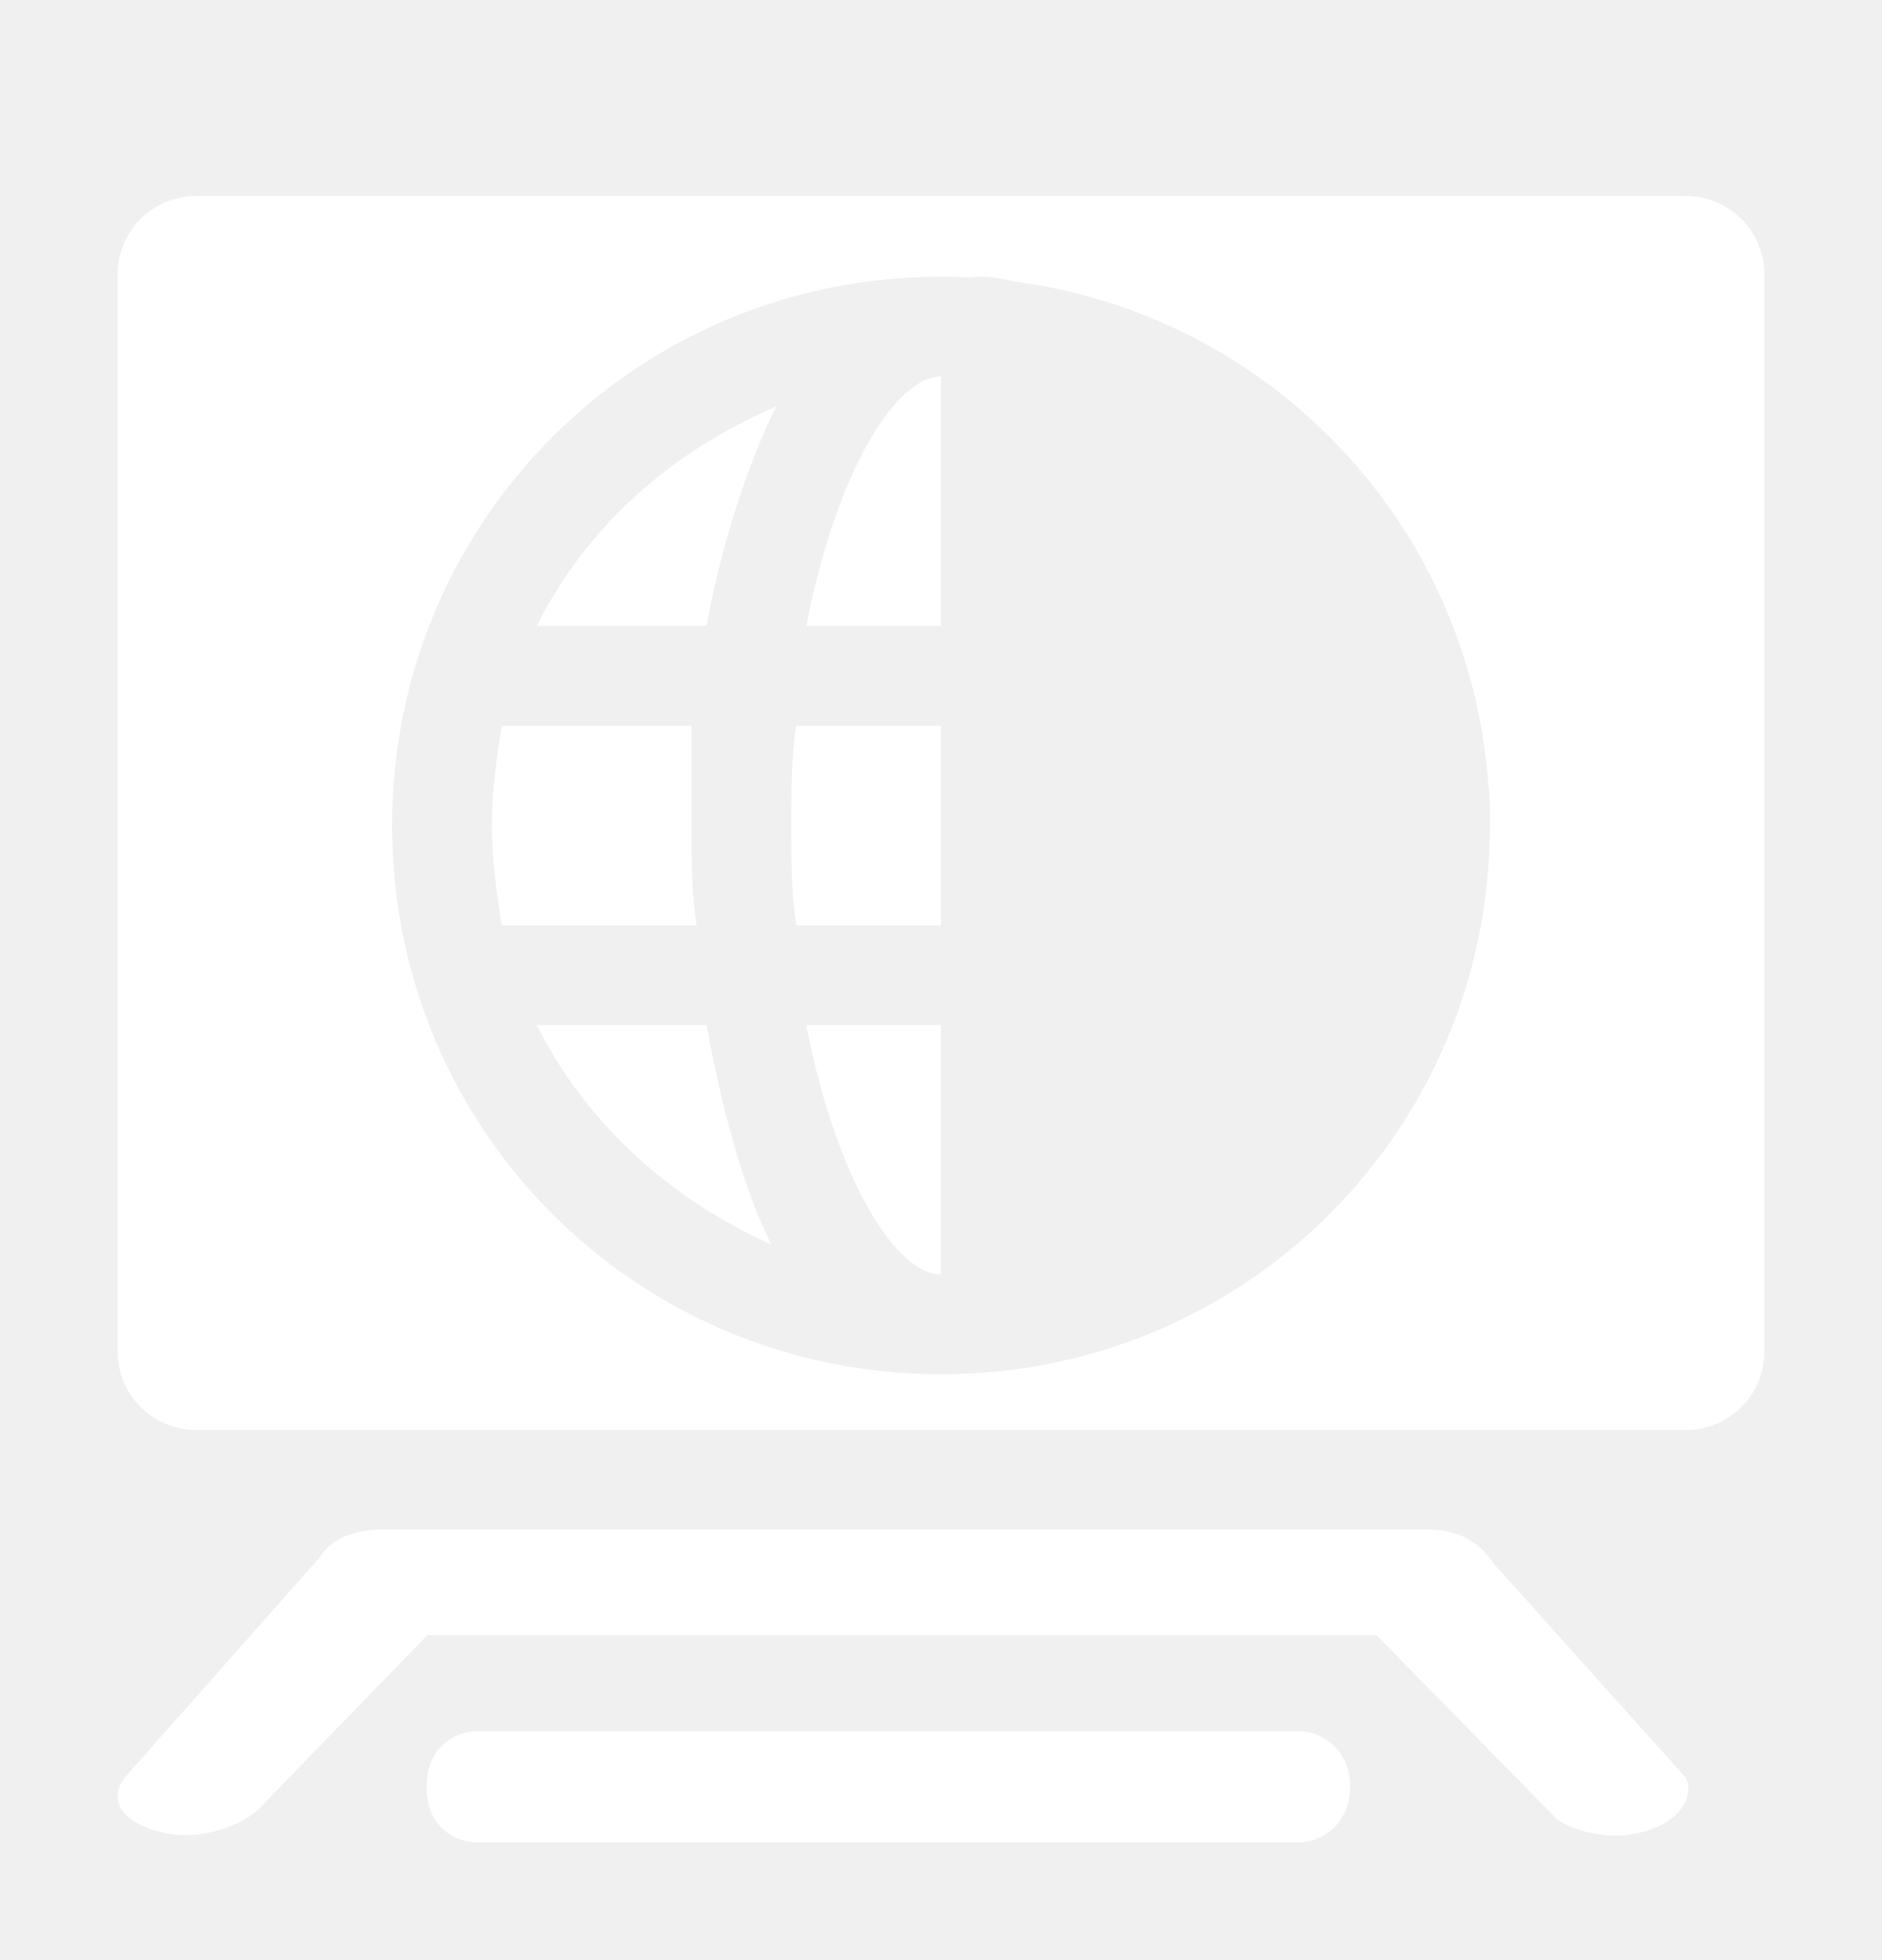
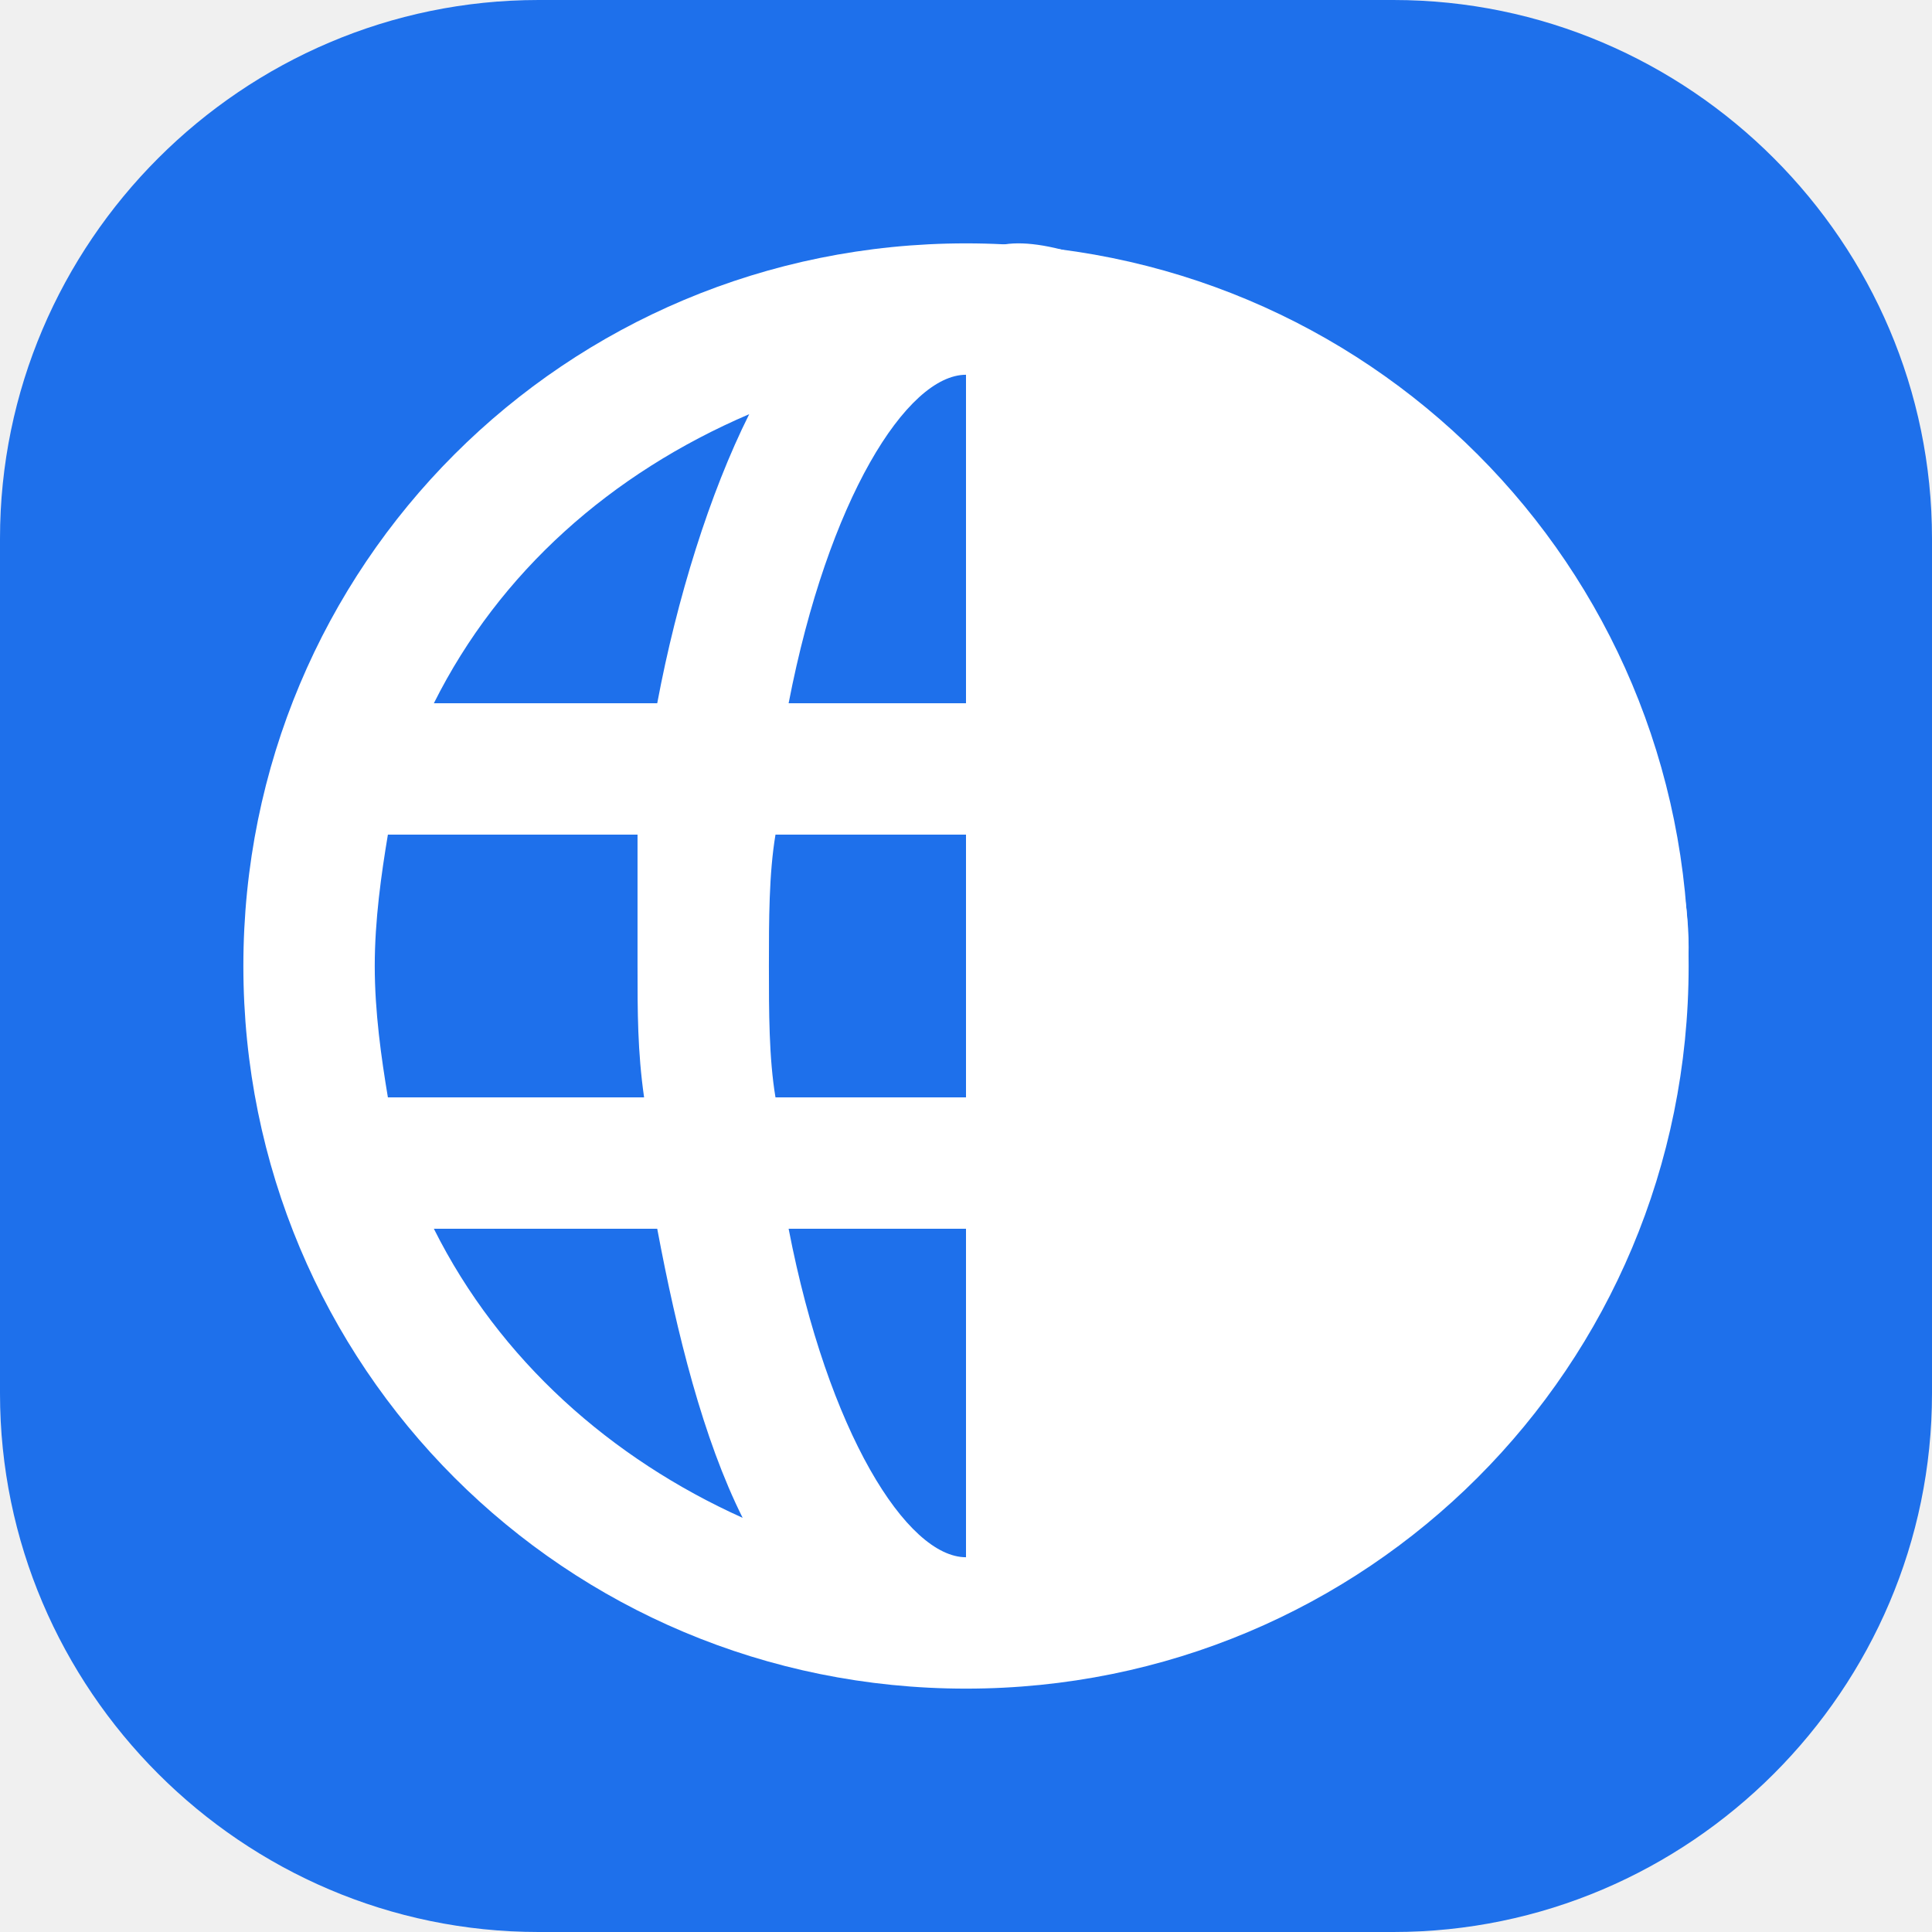
- <svg xmlns="http://www.w3.org/2000/svg" width="24" height="25" viewBox="0 0 24 25" fill="none">
-   <path fill-rule="evenodd" clip-rule="evenodd" d="M1.5 3.5C1.5 2.948 1.948 2.5 2.5 2.5H21.5C22.052 2.5 22.5 2.948 22.5 3.5V17.24C22.5 17.792 22.052 18.24 21.5 18.24H2.5C1.948 18.24 1.5 17.792 1.5 17.24V3.5ZM18.193 19.509H4.874C4.484 19.509 4.201 19.651 4.076 19.866L1.592 22.672C1.415 22.899 1.464 23.201 2.009 23.359C2.555 23.517 3.167 23.253 3.357 23.015L5.449 20.857H17.553L19.797 23.144C19.89 23.286 20.43 23.516 20.977 23.359C21.524 23.203 21.59 22.817 21.495 22.672L19.053 19.949C18.854 19.651 18.592 19.509 18.193 19.509ZM6.096 22.082C5.796 22.082 5.44 22.285 5.44 22.791C5.44 23.298 5.79 23.5 6.096 23.5H16.562C16.862 23.5 17.218 23.256 17.218 22.791C17.218 22.327 16.868 22.082 16.562 22.082H6.096ZM5 10.529C5 6.647 8.118 3.529 12 3.529C12.126 3.529 12.25 3.533 12.374 3.539C12.522 3.516 12.708 3.534 12.923 3.589C16.188 4.014 18.727 6.667 18.979 9.985C18.993 10.107 19 10.229 19 10.35C19 10.374 19 10.398 18.999 10.422C19 10.458 19 10.493 19 10.529C19 14.411 15.882 17.529 12 17.529C8.118 17.529 5 14.411 5 10.529ZM10.282 7.984C10.664 6.011 11.427 4.802 12 4.802L12 7.984H10.282ZM10.155 9.257H12V11.802H10.155C10.091 11.42 10.091 10.975 10.091 10.529C10.091 10.084 10.091 9.638 10.155 9.257ZM10.282 13.075H12L12 16.256C11.427 16.256 10.664 15.047 10.282 13.075ZM9.009 7.984C9.2 6.966 9.518 5.947 9.9 5.184C8.564 5.757 7.482 6.711 6.845 7.984H9.009ZM6.4 9.257H8.818V10.529C8.818 10.975 8.818 11.357 8.882 11.802H6.4C6.336 11.42 6.273 10.975 6.273 10.529C6.273 10.084 6.336 9.638 6.4 9.257ZM9.009 13.075H6.845C7.482 14.347 8.564 15.302 9.836 15.875C9.455 15.111 9.2 14.093 9.009 13.075Z" fill="white" />
+ <svg xmlns="http://www.w3.org/2000/svg" xmlns:xlink="http://www.w3.org/1999/xlink" width="256px" height="256px" viewBox="0 0 256 256" version="1.1">
+   <defs>
+     <polygon id="path-1" points="7.67007885e-15 0 256 0 256 256 7.67007885e-15 256" />
+   </defs>
+   <g id="Icons-/-Application-Icons-/-Material-Editor" stroke="none" stroke-width="1" fill="none" fill-rule="evenodd">
+     <g id="Group" transform="translate(-0, 0)">
+       <g id="Fill-1-Clipped" transform="translate(-0, 0)">
+         <mask id="mask-2" fill="white">
+           <use xlink:href="#path-1" />
+         </mask>
+         <g id="path-1" />
+         <path d="M184.641,-0 L71.359,-0 C32.112,-0 7.67007885e-15,32.111 7.67007885e-15,71.359 L7.67007885e-15,184.641 C7.67007885e-15,223.889 32.112,256 71.359,256 L184.641,256 C223.889,256 256,223.889 256,184.641 L256,71.359 C256,32.111 223.889,-0 184.641,-0" id="Fill-1" fill="#1E70EB" fill-rule="nonzero" mask="url(#mask-2)" />
+       </g>
+       <path d="M128,32.247 C74.901,32.247 32.247,74.901 32.247,128.001 C32.247,181.1 74.901,223.753 128,223.753 C181.1,223.753 223.753,181.1 223.753,128.001 C223.753,74.901 181.1,32.247 128,32.247 L128,32.247 Z M198.509,93.181 L168.912,93.181 C166.301,79.253 162.819,65.325 157.596,54.88 C175.006,62.714 189.804,75.772 198.509,93.181 L198.509,93.181 Z M154.114,128.001 C154.114,134.093 154.114,140.187 153.244,145.41 L102.756,145.41 C101.885,140.187 101.885,134.093 101.885,128.001 C101.885,121.907 101.885,115.813 102.756,110.59 L153.244,110.59 C154.114,115.813 154.114,121.907 154.114,128.001 L154.114,128.001 Z M128,206.343 C120.166,206.343 109.72,189.804 104.497,162.819 L150.633,162.819 C146.28,189.804 135.834,206.343 128,206.343 L128,206.343 Z M104.497,93.181 C109.72,66.196 120.166,49.657 128,49.657 C135.834,49.657 146.28,66.196 151.503,93.181 L104.497,93.181 Z M99.274,54.88 C94.051,65.325 89.699,79.253 87.087,93.181 L57.491,93.181 C66.196,75.772 80.994,62.714 99.274,54.88 L99.274,54.88 Z M51.398,110.59 L84.476,110.59 L84.476,128.001 C84.476,134.093 84.476,139.316 85.346,145.41 L51.398,145.41 C50.527,140.187 49.656,134.093 49.656,128.001 C49.656,121.907 50.527,115.813 51.398,110.59 L51.398,110.59 Z M57.491,162.819 L87.087,162.819 C89.699,176.747 93.181,190.675 98.404,201.12 C80.994,193.286 66.196,180.229 57.491,162.819 L57.491,162.819 Z M156.725,201.12 C161.948,190.675 166.301,177.618 168.042,162.819 L197.638,162.819 C189.804,180.229 175.006,193.286 156.725,201.12 L156.725,201.12 Z M204.602,145.41 L171.524,145.41 C172.395,139.316 172.395,134.093 172.395,128.001 C172.395,121.907 172.395,116.684 171.524,110.59 L204.602,110.59 C205.473,115.813 206.343,121.907 206.343,128.001 C206.343,134.093 205.473,140.187 204.602,145.41 L204.602,145.41 Z" id="Fill-4" fill="#FFFFFF" fill-rule="nonzero" />
+       <path d="M128,212.59 L128,125.543 L128,38.494 C128,12.38 223.753,73.314 223.753,125.543 C223.753,177.771 128,238.705 128,212.59" id="Fill-6" fill="#FFFFFF" fill-rule="nonzero" />
+     </g>
+   </g>
</svg>
